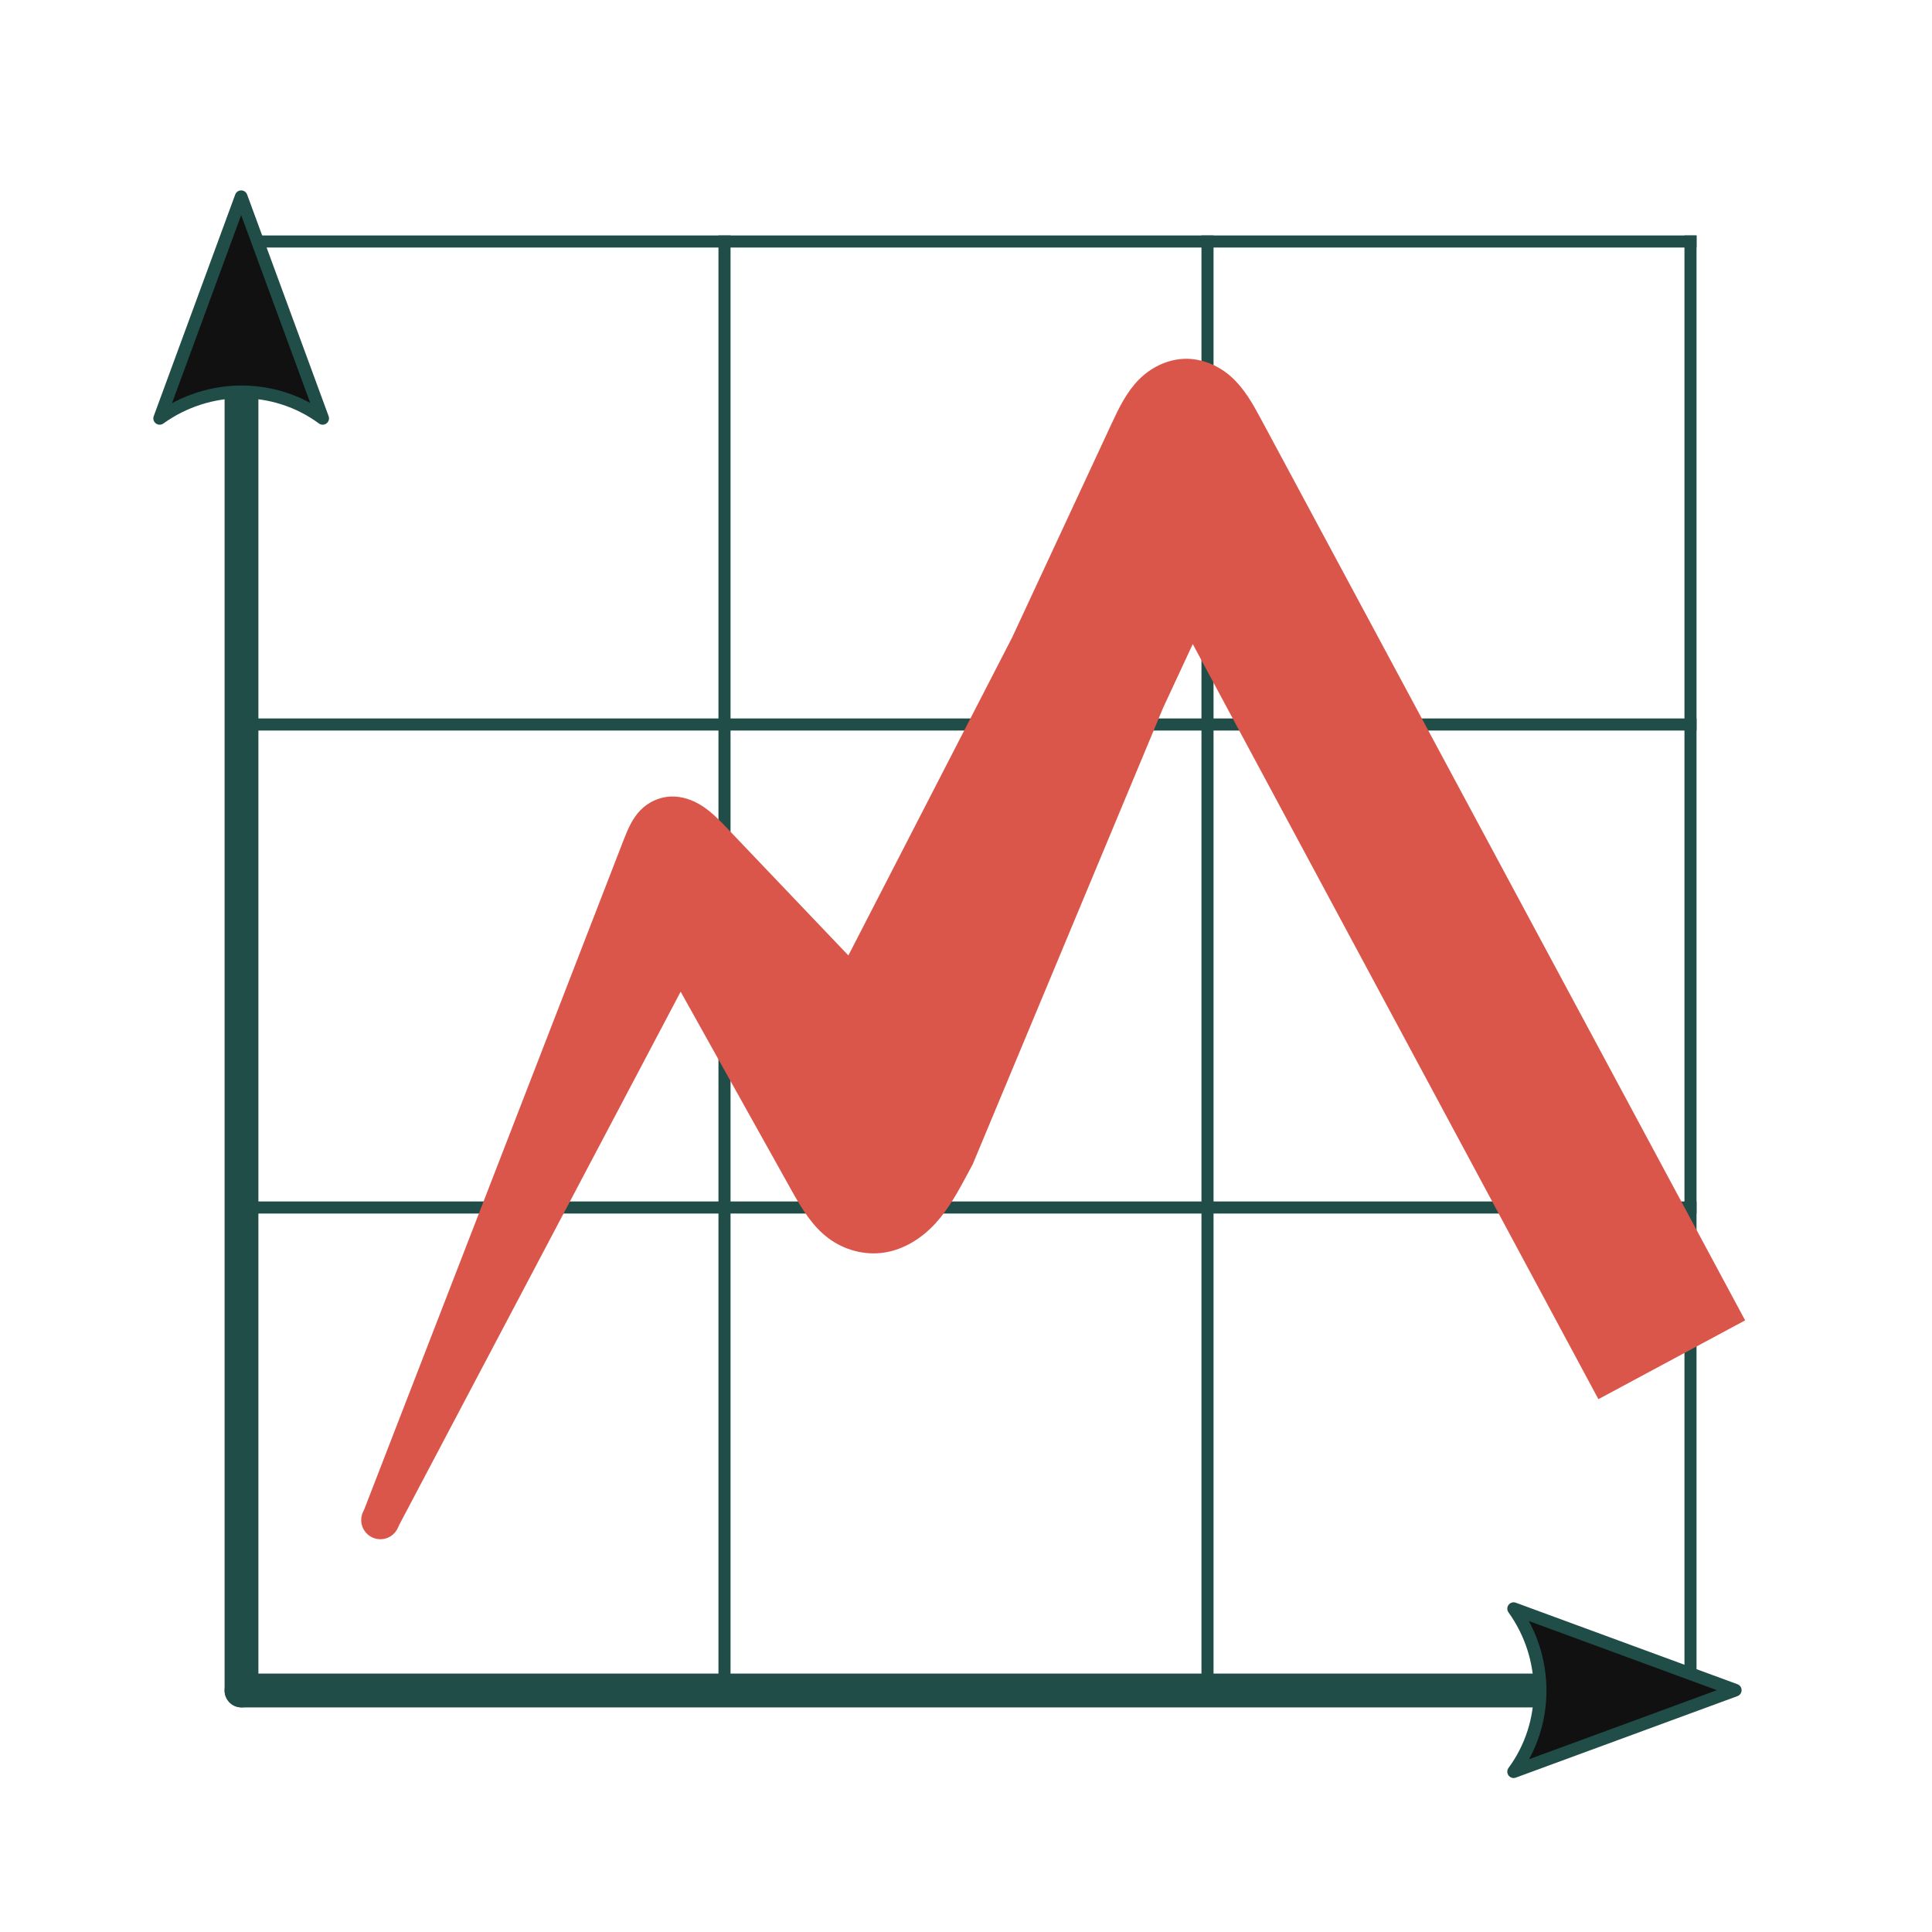
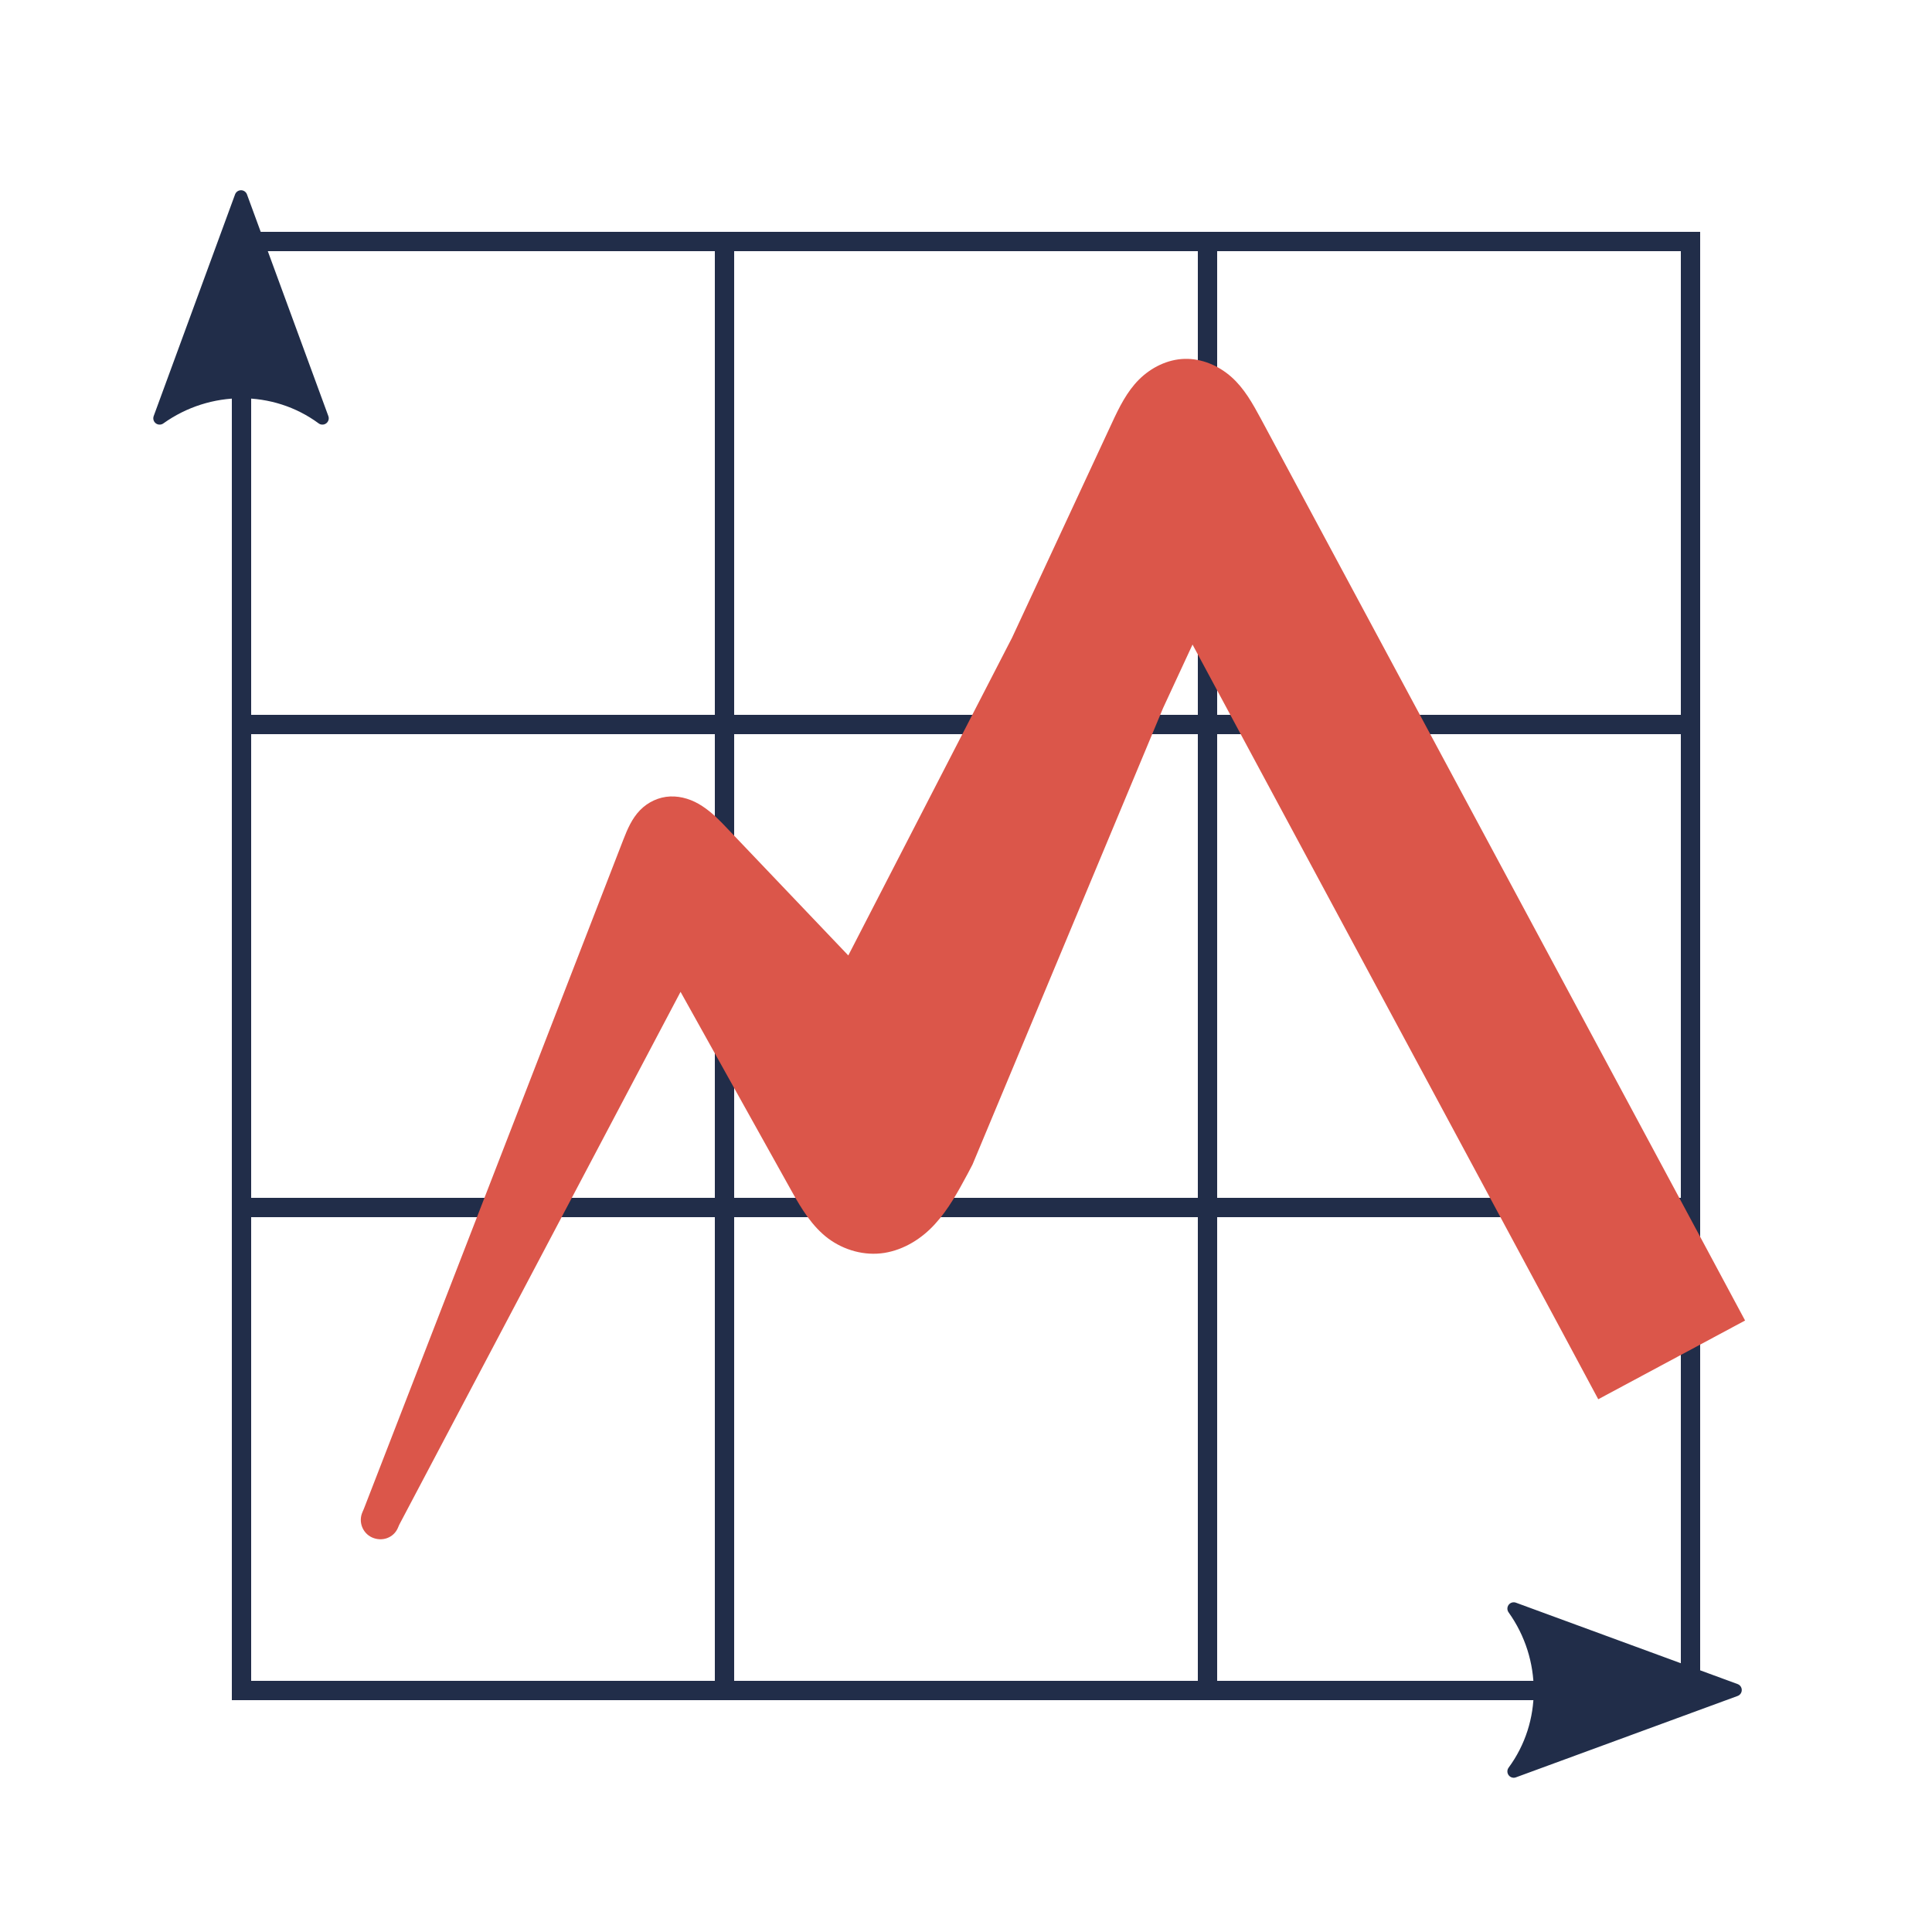
- <svg xmlns="http://www.w3.org/2000/svg" width="800" height="800" viewBox="0 0 211.667 211.667" version="1.1" id="svg8">
-   <defs id="defs2">
-     <marker style="overflow:visible;" id="marker3618" refX="0.0" refY="0.0" orient="auto">
-       <path transform="scale(0.6) rotate(180) translate(0,0)" d="M 8.719,4.034 L -2.207,0.016 L 8.719,-4.002 C 6.973,-1.63 6.983,1.616 8.719,4.034 z " style="fill-rule:evenodd;stroke-width:0.625;stroke-linejoin:round;stroke:#214d49;stroke-opacity:1;fill:#111111;fill-opacity:1" id="path3616" />
-     </marker>
-     <marker style="overflow:visible;" id="marker3518" refX="0.0" refY="0.0" orient="auto">
-       <path transform="scale(0.6) rotate(180) translate(0,0)" d="M 8.719,4.034 L -2.207,0.016 L 8.719,-4.002 C 6.973,-1.63 6.983,1.616 8.719,4.034 z " style="fill-rule:evenodd;stroke-width:0.625;stroke-linejoin:round;stroke:#214d49;stroke-opacity:1;fill:#111111;fill-opacity:1" id="path3516" />
-     </marker>
-     <marker style="overflow:visible;" id="marker2199" refX="0.0" refY="0.0" orient="auto">
-       <path transform="scale(0.3) rotate(180) translate(-2.3,0)" d="M 8.719,4.034 L -2.207,0.016 L 8.719,-4.002 C 6.973,-1.63 6.983,1.616 8.719,4.034 z " style="fill-rule:evenodd;stroke-width:0.625;stroke-linejoin:round;stroke:#214d49;stroke-opacity:1;fill:#111111;fill-opacity:1" id="path2197" />
-     </marker>
-     <marker style="overflow:visible;" id="marker2111" refX="0.0" refY="0.0" orient="auto">
-       <path transform="scale(0.3) rotate(180) translate(-2.3,0)" d="M 8.719,4.034 L -2.207,0.016 L 8.719,-4.002 C 6.973,-1.63 6.983,1.616 8.719,4.034 z " style="fill-rule:evenodd;stroke-width:0.625;stroke-linejoin:round;stroke:#214d49;stroke-opacity:1;fill:#111111;fill-opacity:1" id="path2109" />
-     </marker>
-     <marker style="overflow:visible;" id="marker2035" refX="0.0" refY="0.0" orient="auto">
-       <path transform="scale(0.4) rotate(180) translate(10,0)" style="fill-rule:evenodd;stroke:#214d49;stroke-width:1pt;stroke-opacity:1;fill:#000000;fill-opacity:1" d="M 0.0,0.0 L 5.0,-5.0 L -12.5,0.0 L 5.0,5.0 L 0.0,0.0 z " id="path2033" />
-     </marker>
-     <marker style="overflow:visible;" id="Arrow1Send" refX="0.0" refY="0.0" orient="auto">
-       <path transform="scale(0.2) rotate(180) translate(6,0)" style="fill-rule:evenodd;stroke:#214d49;stroke-width:1pt;stroke-opacity:1;fill:#000000;fill-opacity:1" d="M 0.0,0.0 L 5.0,-5.0 L -12.5,0.0 L 5.0,5.0 L 0.0,0.0 z " id="path876" />
-     </marker>
-     <marker style="overflow:visible;" id="marker1897" refX="0.0" refY="0.0" orient="auto">
-       <path transform="scale(0.6) rotate(180) translate(0,0)" d="M 8.719,4.034 L -2.207,0.016 L 8.719,-4.002 C 6.973,-1.63 6.983,1.616 8.719,4.034 z " style="fill-rule:evenodd;stroke-width:0.625;stroke-linejoin:round;stroke:#214d49;stroke-opacity:1;fill:#000000;fill-opacity:1" id="path1895" />
-     </marker>
-     <marker style="overflow:visible;" id="Arrow1Mend" refX="0.0" refY="0.0" orient="auto">
-       <path transform="scale(0.4) rotate(180) translate(10,0)" style="fill-rule:evenodd;stroke:#214d49;stroke-width:1pt;stroke-opacity:1;fill:#000000;fill-opacity:1" d="M 0.0,0.0 L 5.0,-5.0 L -12.5,0.0 L 5.0,5.0 L 0.0,0.0 z " id="path870" />
-     </marker>
-     <marker style="overflow:visible;" id="Arrow2Send" refX="0.0" refY="0.0" orient="auto">
-       <path transform="scale(0.3) rotate(180) translate(-2.3,0)" d="M 8.719,4.034 L -2.207,0.016 L 8.719,-4.002 C 6.973,-1.63 6.983,1.616 8.719,4.034 z " style="fill-rule:evenodd;stroke-width:0.625;stroke-linejoin:round;stroke:#214d49;stroke-opacity:1;fill:#000000;fill-opacity:1" id="path894" />
-     </marker>
-     <marker style="overflow:visible;" id="Arrow2Mend" refX="0.0" refY="0.0" orient="auto">
-       <path transform="scale(0.6) rotate(180) translate(0,0)" d="M 8.719,4.034 L -2.207,0.016 L 8.719,-4.002 C 6.973,-1.63 6.983,1.616 8.719,4.034 z " style="fill-rule:evenodd;stroke-width:0.625;stroke-linejoin:round;stroke:#214d49;stroke-opacity:1;fill:#000000;fill-opacity:1" id="path888" />
-     </marker>
-     <marker style="overflow:visible;" id="Arrow2Lend" refX="0.0" refY="0.0" orient="auto">
-       <path transform="scale(1.1) rotate(180) translate(1,0)" d="M 8.719,4.034 L -2.207,0.016 L 8.719,-4.002 C 6.973,-1.63 6.983,1.616 8.719,4.034 z " style="fill-rule:evenodd;stroke-width:0.625;stroke-linejoin:round;stroke:#214d49;stroke-opacity:1;fill:#000000;fill-opacity:1" id="path882" />
-     </marker>
-     <marker style="overflow:visible;" id="Arrow1Lend" refX="0.0" refY="0.0" orient="auto">
-       <path transform="scale(0.8) rotate(180) translate(12.5,0)" style="fill-rule:evenodd;stroke:#214d49;stroke-width:1pt;stroke-opacity:1;fill:#000000;fill-opacity:1" d="M 0.0,0.0 L 5.0,-5.0 L -12.5,0.0 L 5.0,5.0 L 0.0,0.0 z " id="path864" />
-     </marker>
-     <marker style="overflow:visible" id="Arrow1Lstart" refX="0.0" refY="0.0" orient="auto">
-       <path transform="scale(0.8) translate(12.5,0)" style="fill-rule:evenodd;stroke:#214d49;stroke-width:1pt;stroke-opacity:1;fill:#000000;fill-opacity:1" d="M 0.0,0.0 L 5.0,-5.0 L -12.5,0.0 L 5.0,5.0 L 0.0,0.0 z " id="path861" />
-     </marker>
-     <marker style="overflow:visible" id="Arrow2Mend-3" refX="0" refY="0" orient="auto">
-       <path transform="scale(-0.6)" d="M 8.719,4.034 -2.207,0.016 8.719,-4.002 c -1.745,2.372 -1.735,5.617 -6e-7,8.035 z" style="fill:#214d49;fill-opacity:1;fill-rule:evenodd;stroke:#000000;stroke-width:0.625;stroke-linejoin:round;stroke-opacity:1" id="path888-6" />
-     </marker>
-   </defs>
-   <g id="layer4" style="display:none">
-     <rect style="fill:#212d49;fill-opacity:1;stroke:none;stroke-width:2.646;stroke-linecap:square;stroke-linejoin:bevel;stroke-miterlimit:3.3;stop-color:#214d49" id="rect976" width="211.667" height="211.667" x="0" y="0" />
+ <svg xmlns="http://www.w3.org/2000/svg" version="1.1" id="svg8" x="0px" y="0px" viewBox="0 0 800 800" style="enable-background:new 0 0 800 800;" xml:space="preserve">
+   <style type="text/css">
+ 	.st0{display:none;}
+ 	.st1{display:inline;fill:#212D49;}
+ 	.st2{fill:none;stroke:#212D49;stroke-width:8;stroke-linecap:square;stroke-miterlimit:15.118;}
+ 	.st3{fill:none;}
+ 	
+ 		.st4{fill-rule:evenodd;clip-rule:evenodd;fill:#212D49;stroke:#212D49;stroke-width:5.25;stroke-linejoin:round;stroke-miterlimit:33.6;}
+ 	
+ 		.st5{fill-rule:evenodd;clip-rule:evenodd;fill:#111111;stroke:#214D49;stroke-width:2.362;stroke-linejoin:round;stroke-miterlimit:15.118;}
+ 	.st6{fill:#DB564A;}
+ </style>
+   <defs>
+ 	
+ 		</defs>
+   <g id="layer4" class="st0">
+     <rect id="rect976" x="0" class="st1" width="800" height="800" />
  </g>
-   <g id="layer2" style="display:inline">
-     <g id="g2322" style="stroke:#214d49;stroke-width:1.323;stroke-miterlimit:4;stroke-dasharray:none;stroke-opacity:1;stroke-linecap:square">
-       <path style="fill:none;stroke:#214d49;stroke-width:1.323;stroke-linecap:square;stroke-linejoin:miter;stroke-miterlimit:4;stroke-dasharray:none;stroke-opacity:1" d="M 79.375,26.458 V 185.208" id="path2298" />
-       <path style="fill:none;stroke:#214d49;stroke-width:1.323;stroke-linecap:square;stroke-linejoin:miter;stroke-miterlimit:4;stroke-dasharray:none;stroke-opacity:1" d="M 132.292,26.458 V 185.208" id="path2300" />
-       <path style="fill:none;stroke:#214d49;stroke-width:1.323;stroke-linecap:square;stroke-linejoin:miter;stroke-miterlimit:4;stroke-dasharray:none;stroke-opacity:1" d="M 185.208,26.458 V 185.208" id="path2302" />
-       <path style="fill:none;stroke:#214d49;stroke-width:1.323;stroke-linecap:square;stroke-linejoin:miter;stroke-miterlimit:4;stroke-dasharray:none;stroke-opacity:1" d="M 26.458,26.458 V 185.208" id="path2304" />
-       <path style="fill:none;stroke:#214d49;stroke-width:1.323;stroke-linecap:square;stroke-linejoin:miter;stroke-miterlimit:4;stroke-dasharray:none;stroke-opacity:1" d="M 26.458,79.375 H 185.208" id="path2306" />
-       <path style="fill:none;stroke:#214d49;stroke-width:1.323;stroke-linecap:square;stroke-linejoin:miter;stroke-miterlimit:4;stroke-dasharray:none;stroke-opacity:1" d="M 26.458,132.292 H 185.208" id="path2308" />
-       <path style="fill:none;stroke:#214d49;stroke-width:1.323;stroke-linecap:square;stroke-linejoin:miter;stroke-miterlimit:4;stroke-dasharray:none;stroke-opacity:1" d="M 26.458,26.458 H 185.208" id="path2310" />
-       <path style="fill:none;stroke:#214d49;stroke-width:1.323;stroke-linecap:square;stroke-linejoin:miter;stroke-miterlimit:4;stroke-dasharray:none;stroke-opacity:1" d="M 26.458,185.208 H 185.208" id="path2312" />
+   <g id="layer2">
+     <g id="g2322">
+       <path id="path2298" class="st2" d="M300,100v600" />
+       <path id="path2300" class="st2" d="M500,100v600" />
+       <path id="path2302" class="st2" d="M700,100v600" />
+       <path id="path2304" class="st2" d="M100,100v600" />
+       <path id="path2306" class="st2" d="M100,300h600" />
+       <path id="path2308" class="st2" d="M100,500h600" />
+       <path id="path2310" class="st2" d="M100,100h600" />
+       <path id="path2312" class="st2" d="M100,700h600" />
    </g>
  </g>
-   <g id="layer1" style="display:inline">
-     <path style="fill:none;fill-opacity:1;stroke:#214d49;stroke-width:3.704;stroke-linecap:round;stroke-linejoin:miter;stroke-miterlimit:3.3;stroke-dasharray:none;stroke-opacity:1;marker-end:url(#marker3518)" d="M 26.458,185.208 V 26.458" id="path18" />
-     <path style="fill:none;fill-opacity:1;stroke:#214d49;stroke-width:3.704;stroke-linecap:round;stroke-linejoin:miter;stroke-miterlimit:3.3;stroke-dasharray:none;stroke-opacity:1;marker-end:url(#marker3618)" d="M 26.458,185.208 H 185.208" id="path18-7" />
+   <g id="layer1">
+     <path class="st3" d="" />
+     <path id="path3516" class="st4" d="M66.1,173.2l33.7-91.8l33.7,91.8C113.7,158.6,86.4,158.7,66.1,173.2z" />
+     <path id="path18" class="st5" d="M100,100" />
+     <path class="st3" d="" />
+     <path id="path3616" class="st4" d="M626.8,666.1l91.8,33.7l-91.8,33.7C641.4,713.7,641.3,686.4,626.8,666.1z" />
+     <path id="path18-7" class="st5" d="M700,700" />
  </g>
-   <g id="layer3" style="display:inline">
-     <path style="display:inline;fill:#db564a;fill-rule:nonzero;stroke:none;stroke-width:18.521;stroke-linecap:square;stroke-linejoin:bevel;stroke-miterlimit:4;stroke-dasharray:none;stroke-opacity:1;fill-opacity:1" d="m 43.572,167.428 0.172,-0.377 30.827,-58.401 12.21,21.873 c 1.061,1.901 2.224,3.816 3.964,5.123 1.74,1.308 4.003,1.919 6.154,1.581 2.15,-0.338 4.092,-1.57 5.565,-3.172 1.473,-1.602 2.52,-3.541 3.548,-5.46 l 0.562,-1.05 20.863,-50.016 3.241,-6.967 40.122,74.692 4.318,8.038 16.076,-8.635 -4.318,-8.038 -48.746,-90.747 c -0.888,-1.654 -1.83,-3.324 -3.227,-4.579 -1.396,-1.255 -3.248,-2.036 -5.124,-1.982 -1.877,0.054 -3.68,0.941 -5.002,2.274 -1.322,1.333 -2.166,3.054 -2.958,4.757 l -10.927,23.491 -24.813,48.178 -0.441,1.106 19.231,-1.928 -25.127,-26.368 c -0.858,-0.901 -1.727,-1.809 -2.768,-2.492 -1.04,-0.682 -2.271,-1.118 -3.514,-1.063 -1.243,0.055 -2.447,0.621 -3.312,1.515 -0.865,0.894 -1.369,2.068 -1.818,3.228 l -28.403,73.3 -0.172,0.377 a 2.098,2.098 90 0 0 3.818,1.74 z" id="path2287" />
+   <g id="layer3">
+     <path id="path2287" class="st6" d="   M164.7,632.8l0.6-1.4l116.5-220.7l46.1,82.7c4,7.2,8.4,14.4,15,19.4c6.6,4.9,15.1,7.3,23.3,6c8.1-1.3,15.5-5.9,21-12   c5.6-6.1,9.5-13.4,13.4-20.6l2.1-4l78.9-189l12.2-26.3L645.5,549l16.3,30.4l60.8-32.6l-16.3-30.4l-184.2-343   c-3.4-6.3-6.9-12.6-12.2-17.3c-5.3-4.7-12.3-7.7-19.4-7.5c-7.1,0.2-13.9,3.6-18.9,8.6c-5,5-8.2,11.5-11.2,18l-41.3,88.8L325.3,446   l-1.7,4.2l72.7-7.3l-95-99.7c-3.2-3.4-6.5-6.8-10.5-9.4c-3.9-2.6-8.6-4.2-13.3-4c-4.7,0.2-9.2,2.3-12.5,5.7   c-3.3,3.4-5.2,7.8-6.9,12.2l-107.4,277l-0.6,1.4c-1.8,4,0,8.7,3.9,10.5C158.2,638.5,162.9,636.8,164.7,632.8L164.7,632.8z" />
  </g>
</svg>
